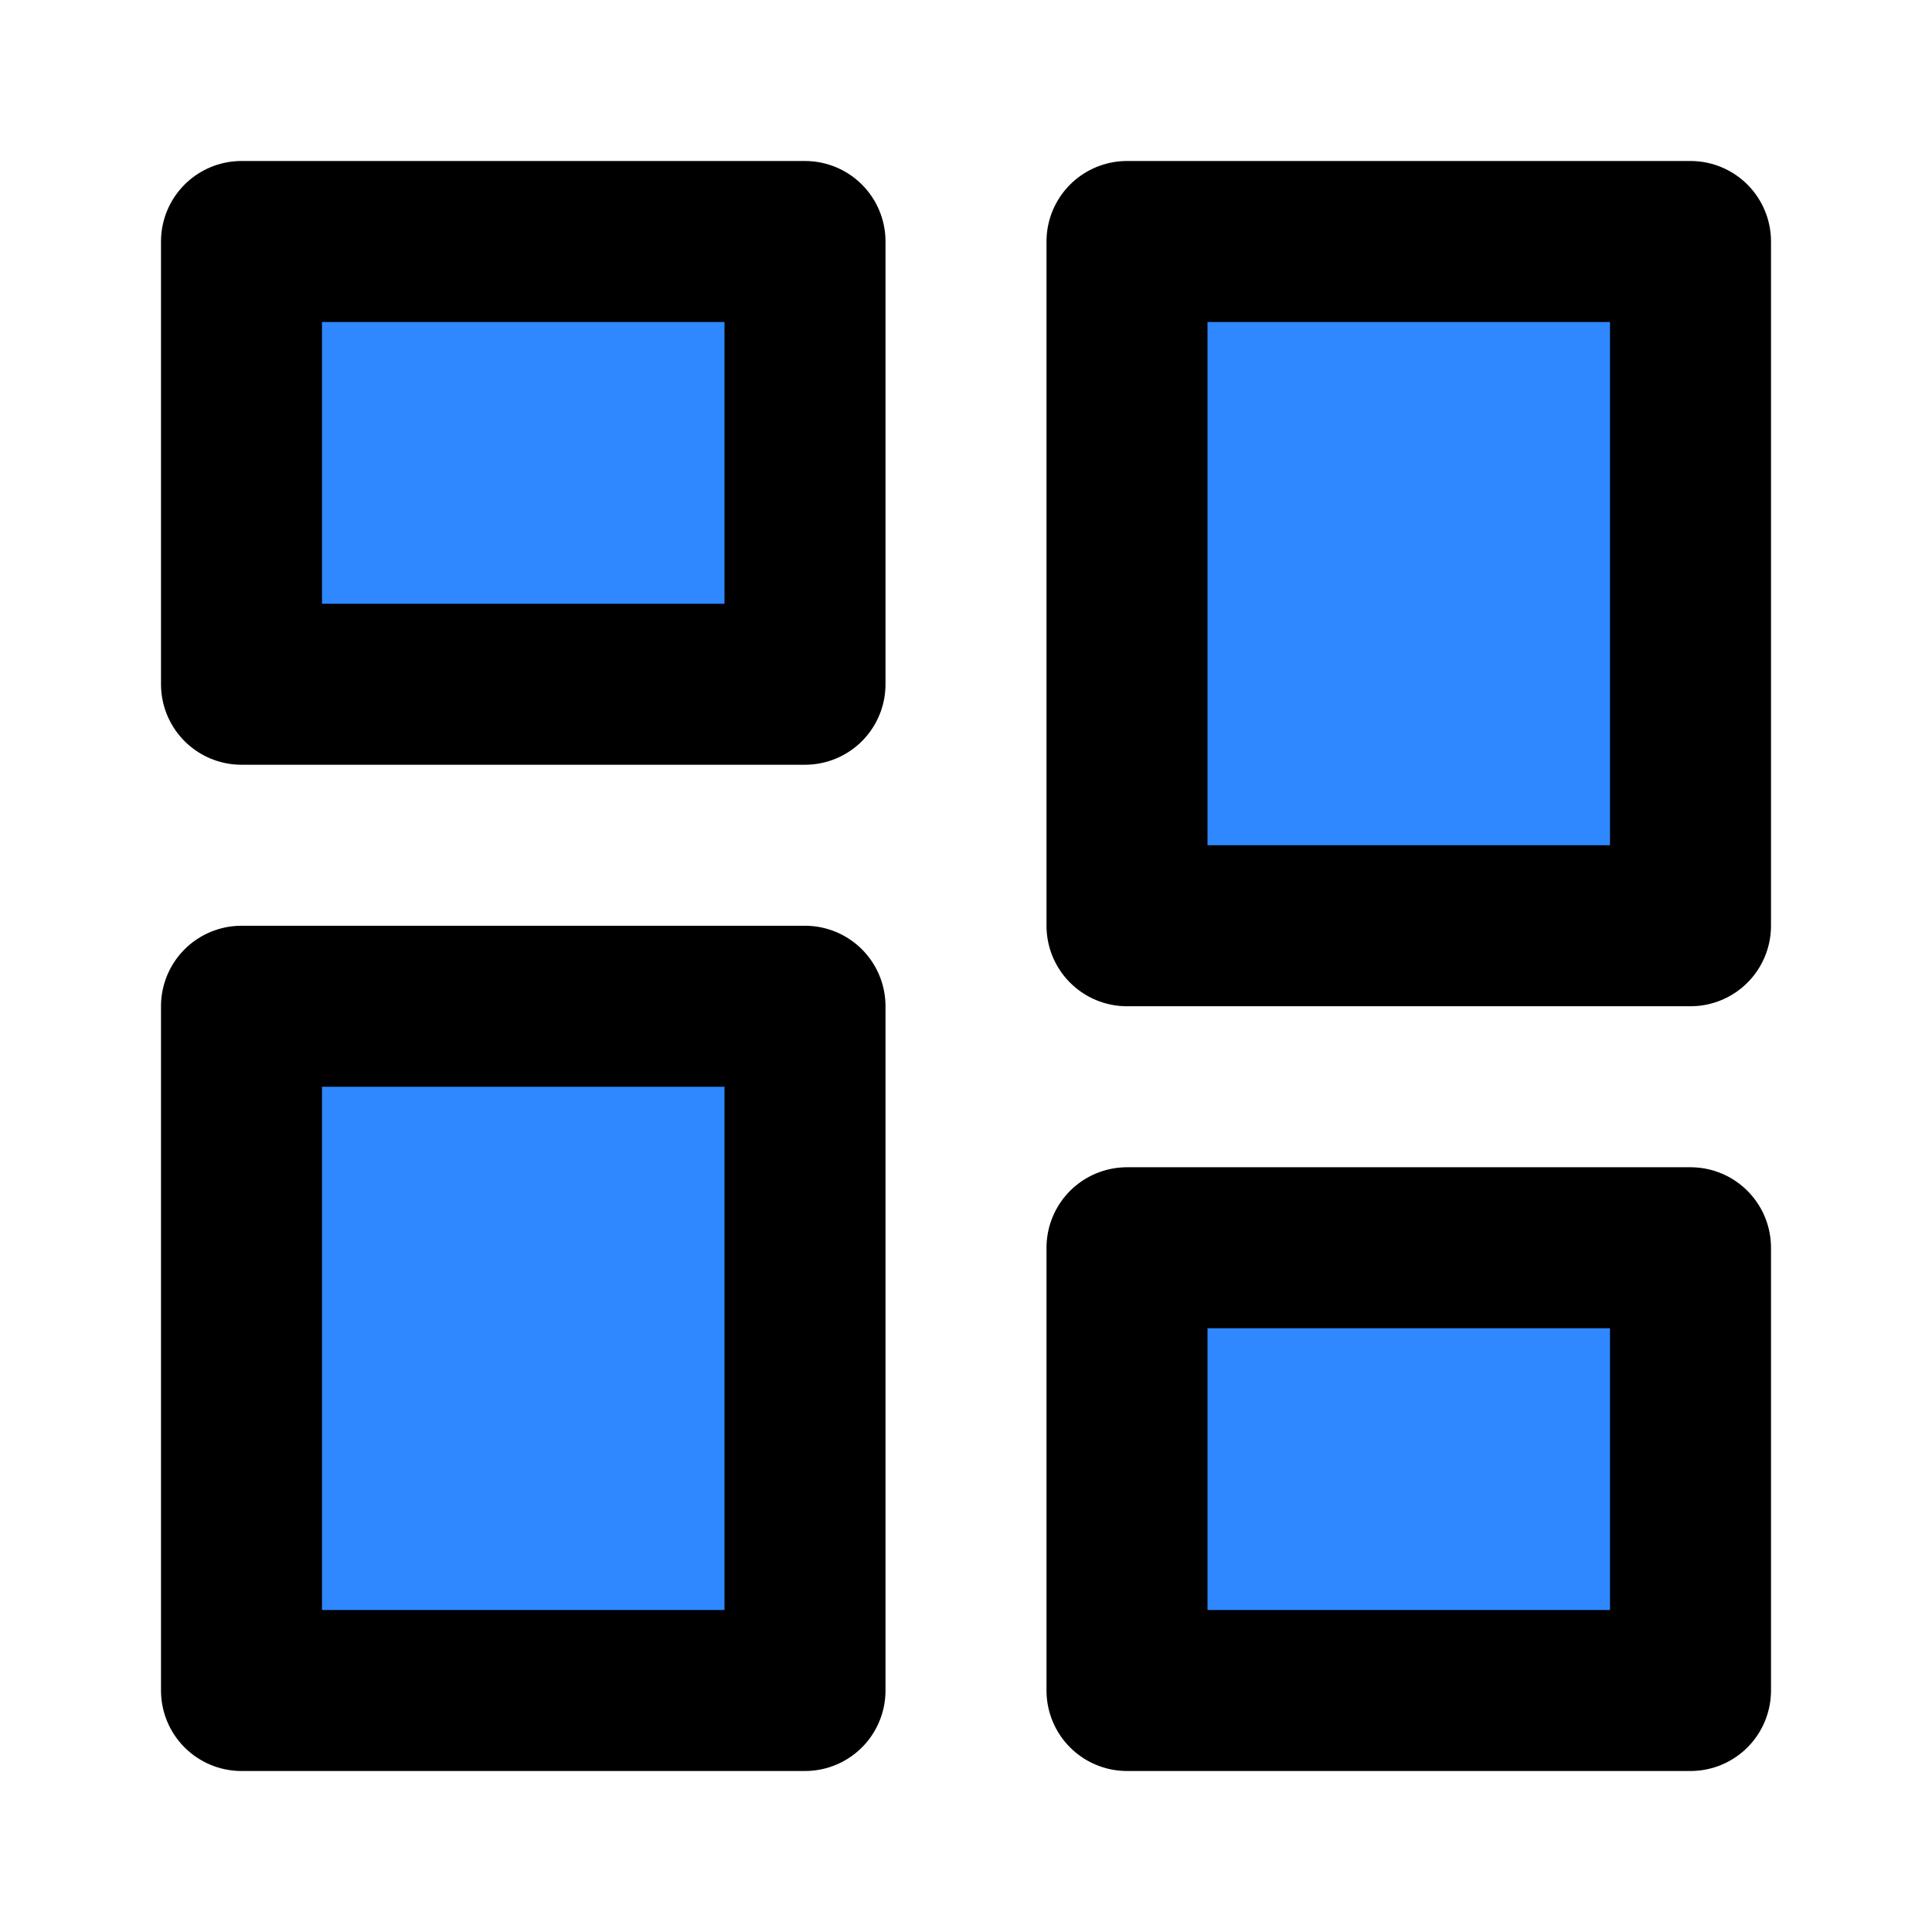
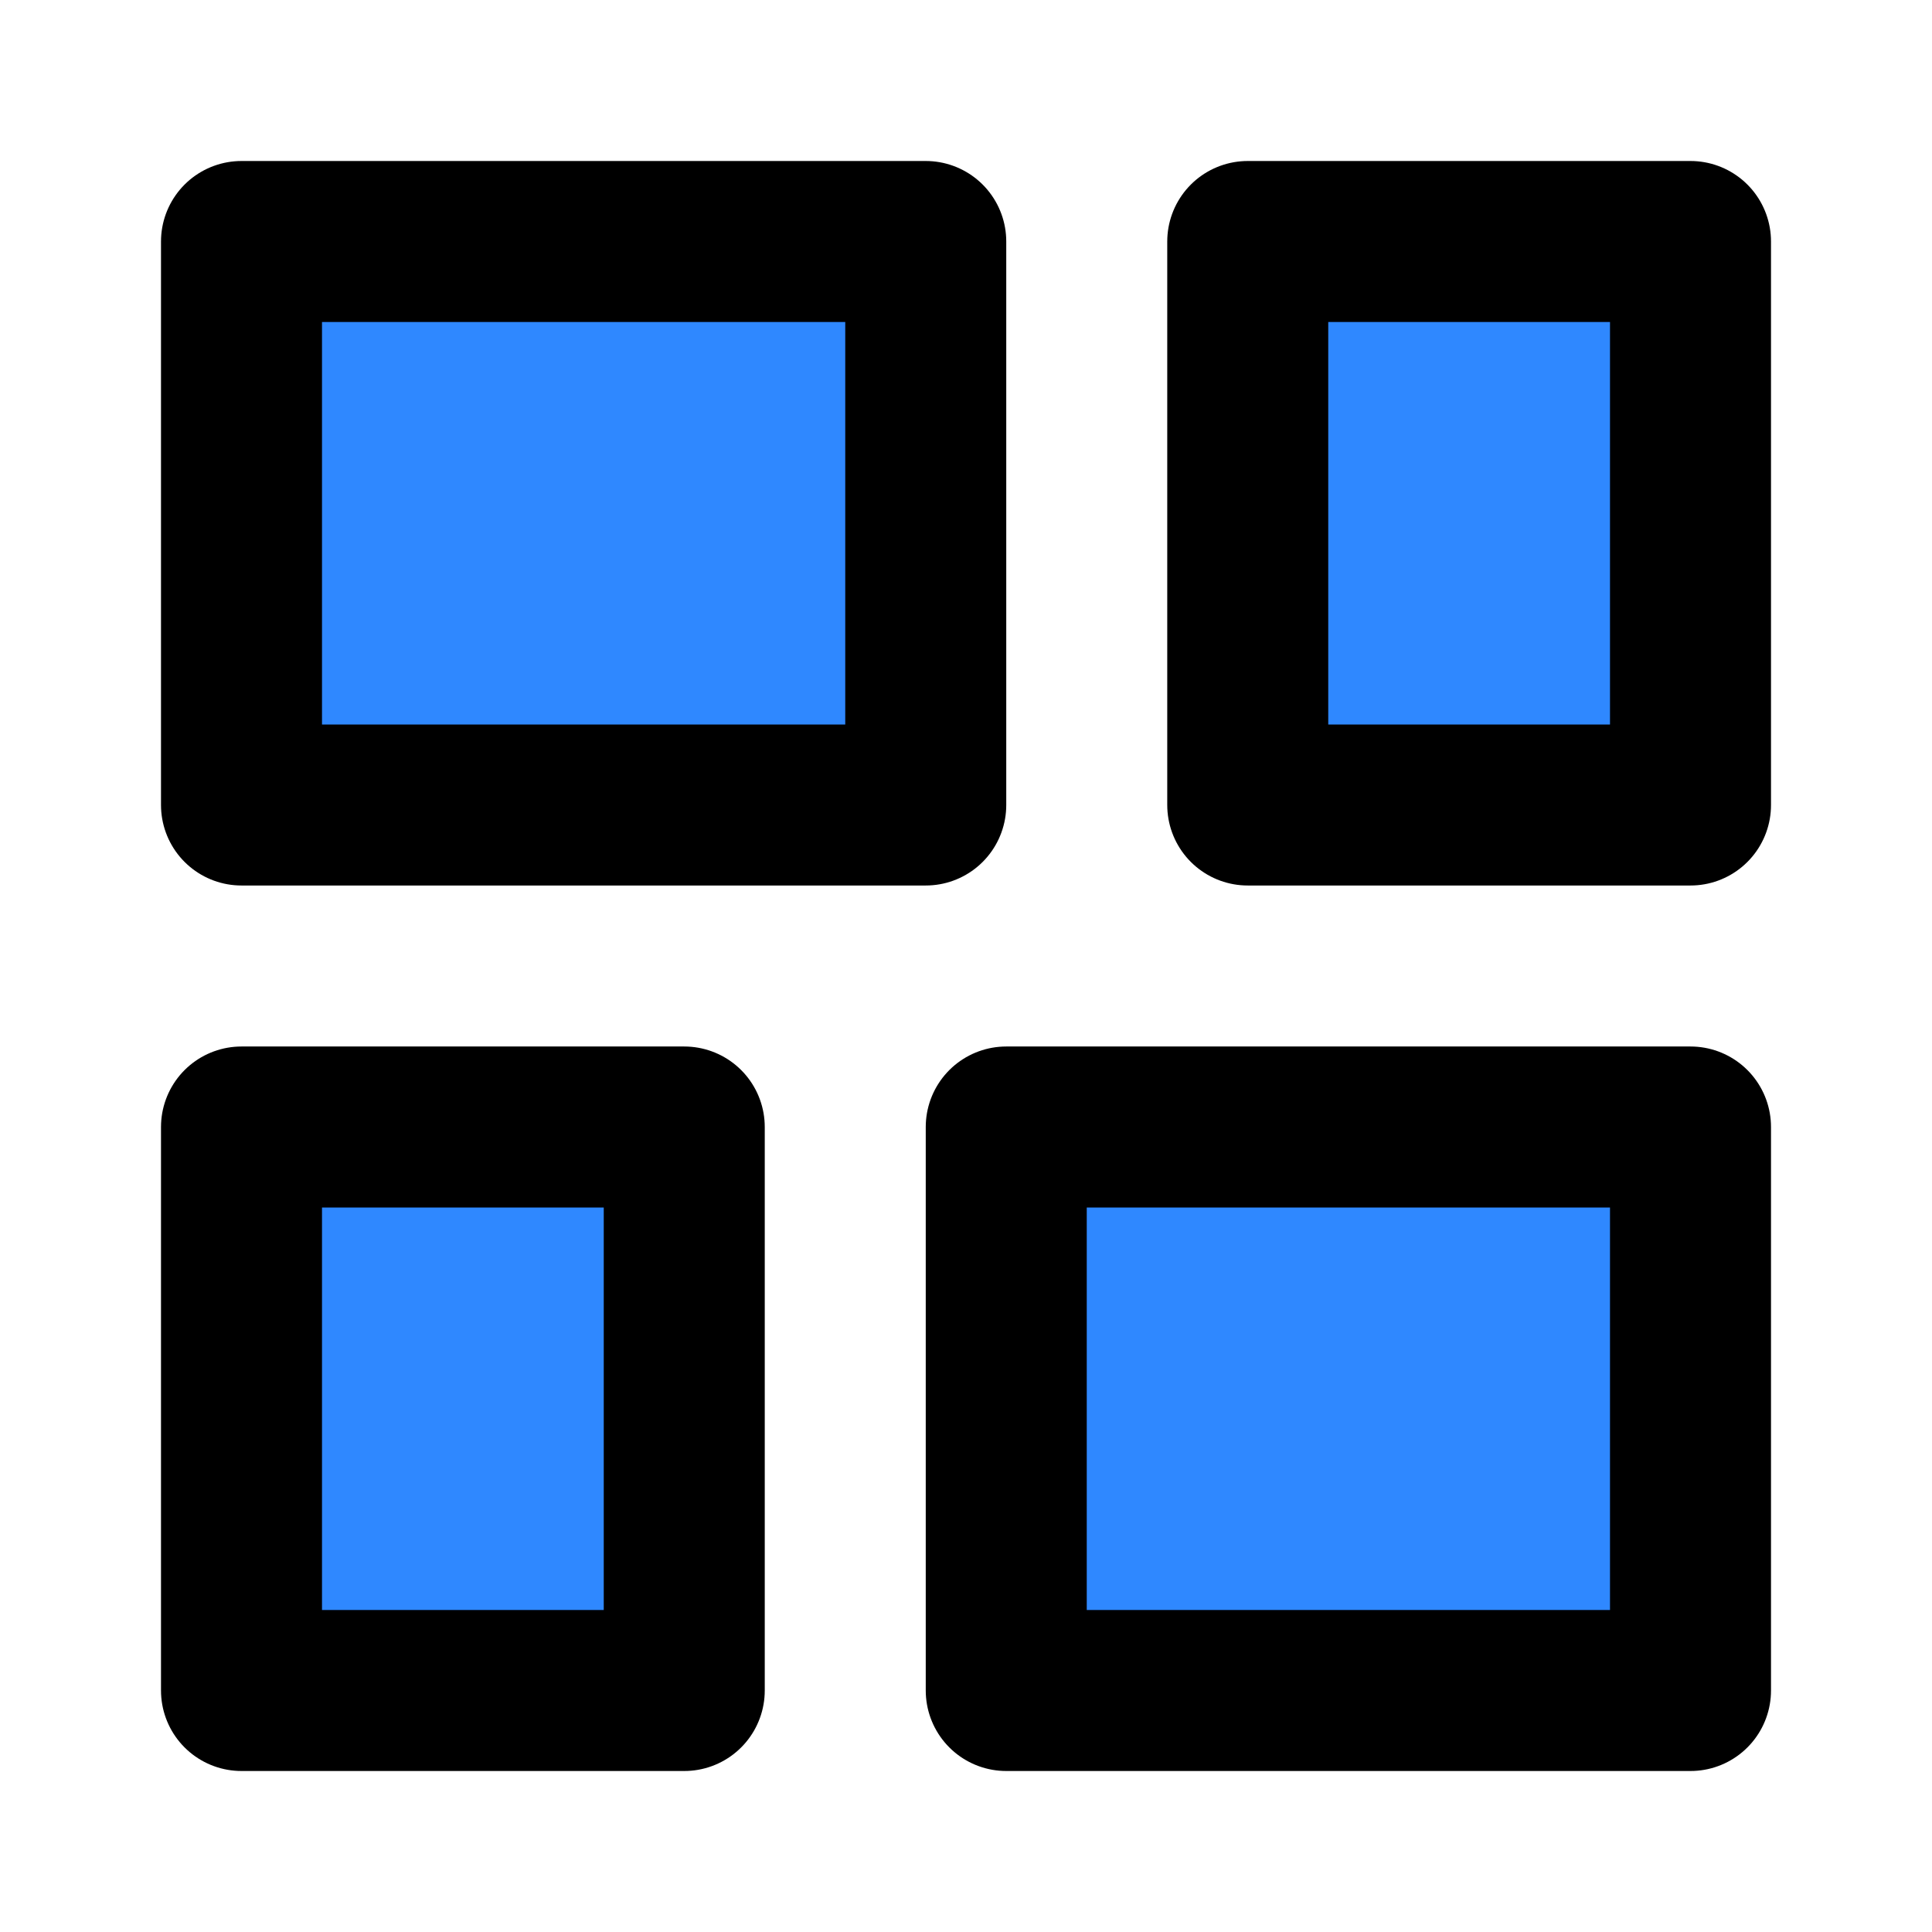
<svg xmlns="http://www.w3.org/2000/svg" width="48" height="48" viewBox="0 0 48 48" fill="none">
-   <path d="M20 6H6V17H20V6Z" fill="#2F88FF" stroke="black" stroke-width="4" stroke-linejoin="round" />
-   <path d="M42 31H28V42H42V31Z" fill="#2F88FF" stroke="black" stroke-width="4" stroke-linejoin="round" />
-   <path d="M42 6H28V23H42V6Z" fill="#2F88FF" stroke="black" stroke-width="4" stroke-linejoin="round" />
-   <path d="M20 25H6V42H20V25Z" fill="#2F88FF" stroke="black" stroke-width="4" stroke-linejoin="round" />
+   <path d="M23 20L23 6L6 6L6 20L23 20Z" fill="#2F88FF" stroke="black" stroke-width="4" stroke-linejoin="round" />
+   <path d="M42 42V28L25 28L25 42H42Z" fill="#2F88FF" stroke="black" stroke-width="4" stroke-linejoin="round" />
+   <path d="M31 6V20H42V6H31Z" fill="#2F88FF" stroke="black" stroke-width="4" stroke-linejoin="round" />
+   <path d="M6 28L6 42H17V28H6Z" fill="#2F88FF" stroke="black" stroke-width="4" stroke-linejoin="round" />
</svg>
